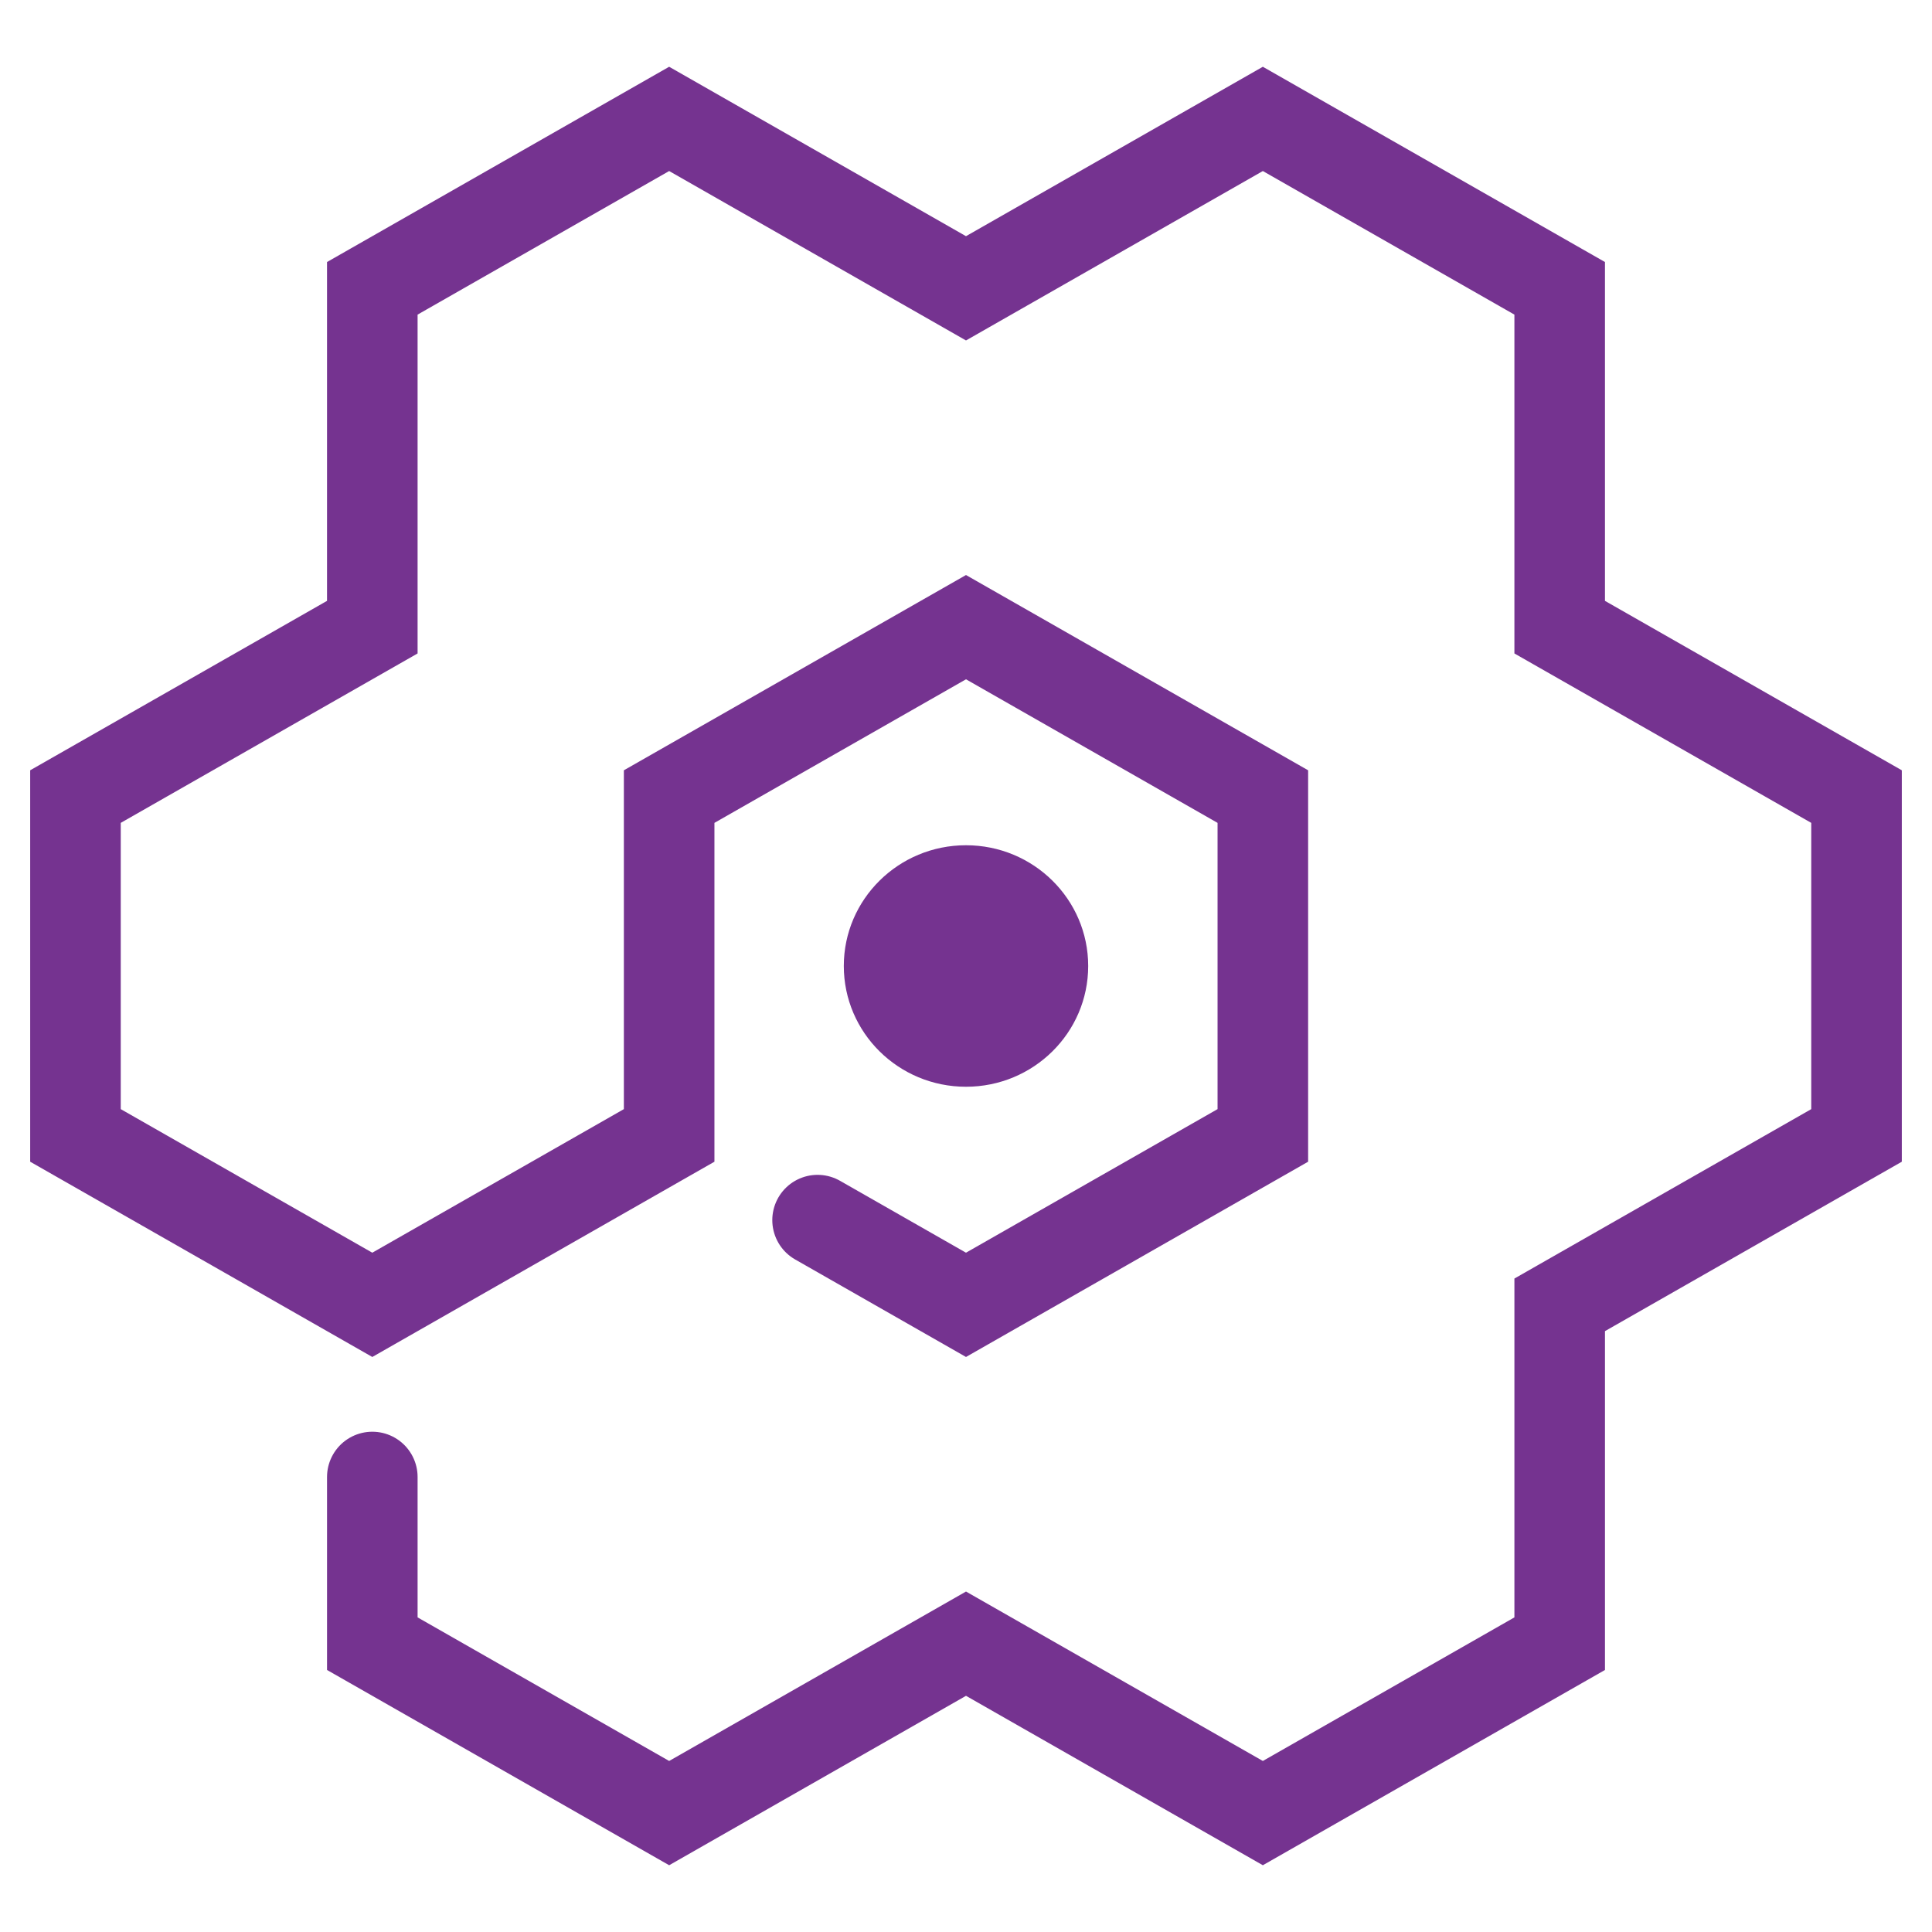
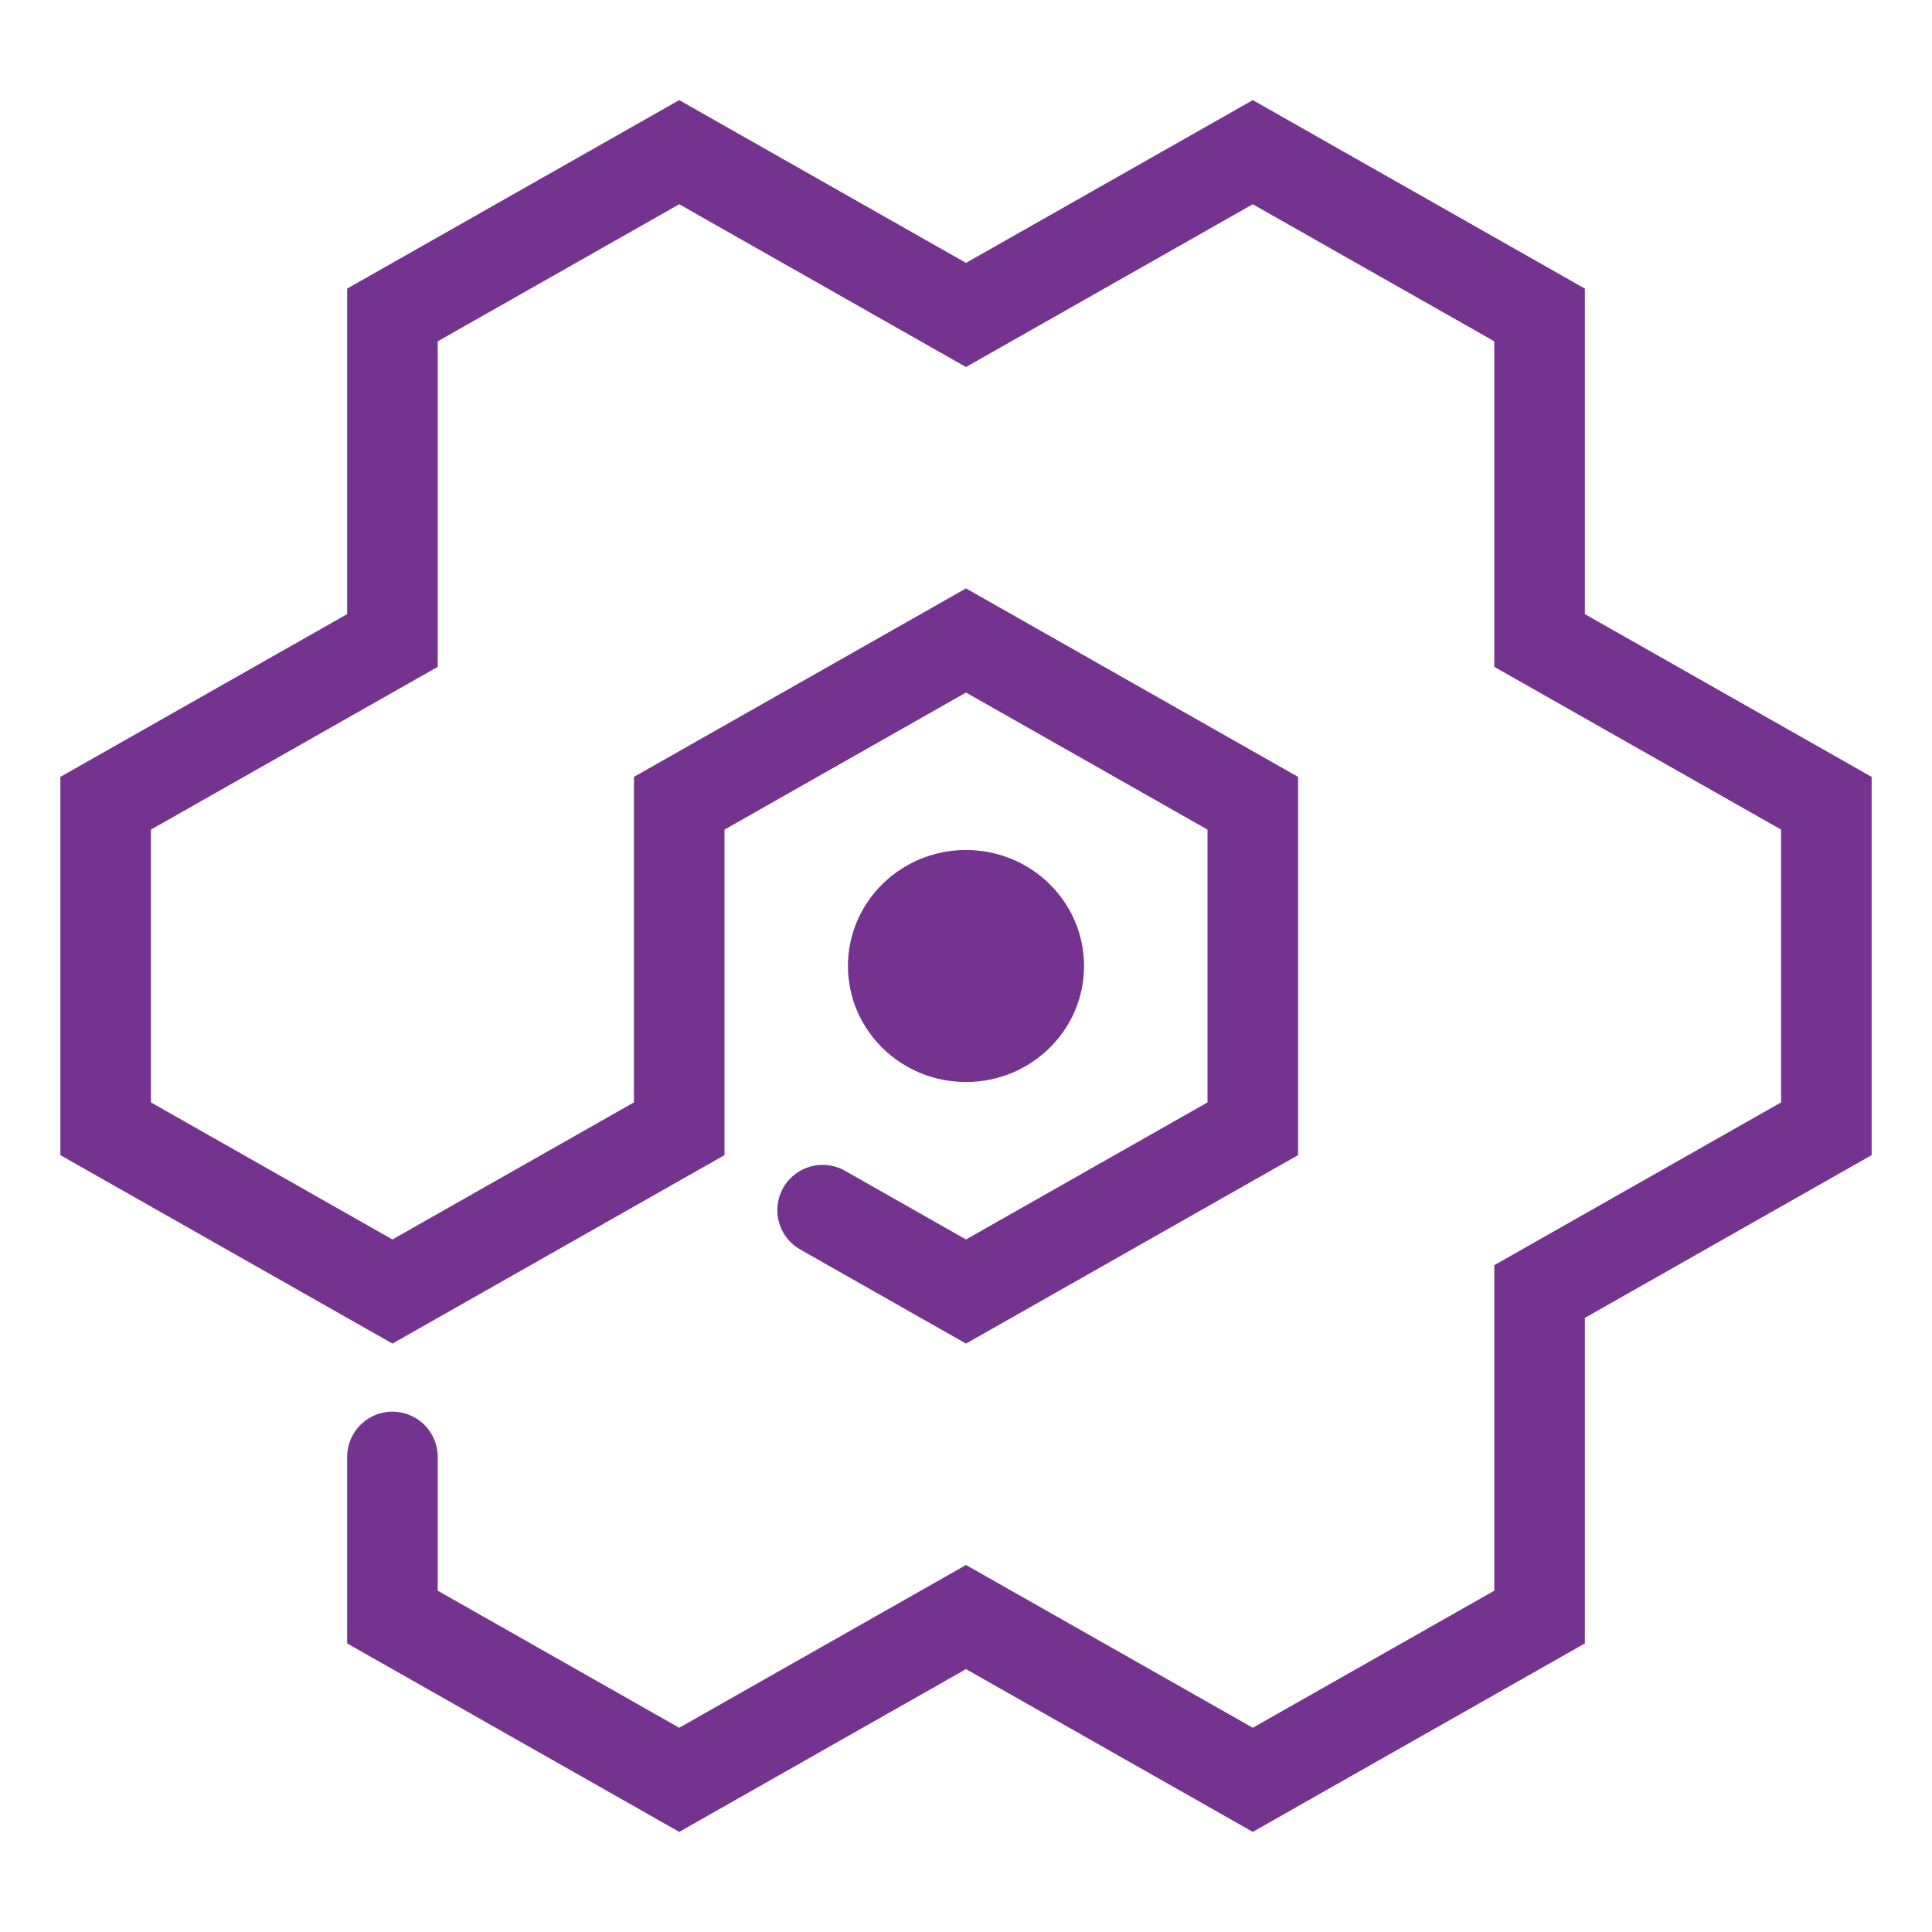
- <svg xmlns="http://www.w3.org/2000/svg" width="2048" height="2048" viewBox="0 0 541.867 541.867" version="1.1" id="svg8">
+ <svg xmlns="http://www.w3.org/2000/svg" width="1024" height="1024" viewBox="0 0 270.933 270.933" version="1.1" id="svg8">
  <defs id="defs2" />
  <g id="layer1">
-     <path style="fill:none;stroke:#753390;stroke-width:25.4;stroke-linecap:round;stroke-linejoin:miter;stroke-miterlimit:4;stroke-dasharray:none;paint-order:markers fill stroke;stroke-opacity:1" d="m 104.422,414.255 v 46.747 l 83.256,47.517 83.256,-47.517 83.256,47.517 83.255,-47.517 V 365.968 l 83.255,-47.517 1.9e-4,-95.034 -83.256,-47.517 V 80.865 l -83.256,-47.517 -83.256,47.517 -83.256,-47.517 -83.256,47.517 v 95.034 l -83.255,47.517 v 95.034 l 83.256,47.517 h 2e-5 l 83.255,-47.517 v -95.034 l 83.256,-47.517 83.256,47.517 v 95.034 l -83.256,47.517 -41.628,-23.759" id="path997" />
-     <ellipse style="fill:#753390;stroke:none;stroke-width:25.4;stroke-linecap:round;stroke-linejoin:miter;stroke-miterlimit:4;stroke-dasharray:none;paint-order:markers fill stroke;fill-opacity:1" id="circle999" cx="270.933" cy="270.933" rx="34.271" ry="33.867" />
+     <path style="fill:none;stroke:#753390;stroke-width:12.7;stroke-linecap:round;stroke-linejoin:miter;stroke-miterlimit:4;stroke-dasharray:none;stroke-opacity:1;paint-order:markers fill stroke;fill-opacity:1" d="m 55.033,204.312 v 22.455 l 40.217,22.825 40.217,-22.825 40.217,22.825 40.217,-22.825 v -45.65 l 40.217,-22.825 9e-5,-45.65 -40.217,-22.825 V 44.167 L 175.683,21.342 135.467,44.167 95.25,21.342 55.033,44.167 V 89.817 L 14.817,112.642 v 45.65 l 40.217,22.825 h 9e-6 L 95.25,158.292 v -45.65 l 40.217,-22.825 40.217,22.825 v 45.65 l -40.217,22.825 -20.108,-11.413" id="path997" />
+     <ellipse style="fill:#753390;fill-opacity:1;stroke:none;stroke-width:12.7;stroke-linecap:round;stroke-linejoin:miter;stroke-miterlimit:4;stroke-dasharray:none;paint-order:markers fill stroke" id="circle999" cx="135.467" cy="135.467" rx="16.554" ry="16.268" />
+     <rect style="fill:#000000;stroke:none;stroke-width:12.7;stroke-linecap:round;stroke-miterlimit:4;stroke-dasharray:none;paint-order:markers fill stroke" id="rect1981" width="16.933" height="16.933" x="-3.0029298e-07" y="279.4" />
+     <rect style="fill:#753390;fill-opacity:1;stroke:none;stroke-width:12.7;stroke-linecap:round;stroke-miterlimit:4;stroke-dasharray:none;paint-order:markers fill stroke" id="rect1983" width="16.933" height="16.933" x="50.8" y="279.4" />
+     <rect style="fill:#00aade;fill-opacity:1;stroke:none;stroke-width:12.7;stroke-linecap:round;stroke-miterlimit:4;stroke-dasharray:none;paint-order:markers fill stroke" id="rect2602" width="16.933" height="16.933" x="33.867" y="279.4" />
+     <rect style="fill:#ca585e;fill-opacity:1;stroke:none;stroke-width:12.7;stroke-linecap:round;stroke-miterlimit:4;stroke-dasharray:none;paint-order:markers fill stroke" id="rect3206" width="16.933" height="16.933" x="84.667" y="279.4" />
+     <rect style="fill:#2f343f;fill-opacity:1;stroke:none;stroke-width:12.7;stroke-linecap:round;stroke-miterlimit:4;stroke-dasharray:none;paint-order:markers fill stroke" id="rect3813" width="16.933" height="16.933" x="169.333" y="279.4" />
+     <rect style="fill:#a7b0b7;fill-opacity:1;stroke:none;stroke-width:12.7;stroke-linecap:round;stroke-miterlimit:4;stroke-dasharray:none;paint-order:markers fill stroke" id="rect4423" width="16.933" height="16.933" x="186.267" y="279.4" />
+     <rect style="fill:#d4ade2;fill-opacity:1;stroke:none;stroke-width:12.7;stroke-linecap:round;stroke-miterlimit:4;stroke-dasharray:none;paint-order:markers fill stroke" id="rect5036" width="16.933" height="16.933" x="220.133" y="279.4" />
+     <rect style="fill:#6acfec;fill-opacity:1;stroke:none;stroke-width:12.7;stroke-linecap:round;stroke-miterlimit:4;stroke-dasharray:none;paint-order:markers fill stroke" id="rect5652" width="16.933" height="16.933" x="203.2" y="279.4" />
+     <rect style="fill:#f6d32d;fill-opacity:1;stroke:none;stroke-width:12.7;stroke-linecap:round;stroke-miterlimit:4;stroke-dasharray:none;paint-order:markers fill stroke" id="rect6271" width="16.933" height="16.933" x="212.104" y="355.6" />
+     <rect style="fill:#808080;fill-opacity:1;stroke:none;stroke-width:12.7;stroke-linecap:round;stroke-miterlimit:4;stroke-dasharray:none;paint-order:markers fill stroke" id="rect6314" width="16.933" height="16.933" x="16.933" y="279.4" />
+     <rect style="fill:#f6d32d;fill-opacity:1;stroke:none;stroke-width:12.7;stroke-linecap:round;stroke-miterlimit:4;stroke-dasharray:none;paint-order:markers fill stroke" id="rect6316" width="16.933" height="16.933" x="67.733" y="279.4" />
+     <rect style="fill:#ff8080;fill-opacity:1;stroke:none;stroke-width:12.7;stroke-linecap:round;stroke-miterlimit:4;stroke-dasharray:none;paint-order:markers fill stroke" id="rect6318" width="16.933" height="16.933" x="254" y="279.4" />
+     <rect style="fill:#ffe680;fill-opacity:1;stroke:none;stroke-width:12.7;stroke-linecap:round;stroke-miterlimit:4;stroke-dasharray:none;paint-order:markers fill stroke" id="rect6320" width="16.933" height="16.933" x="237.067" y="279.4" />
  </g>
</svg>
